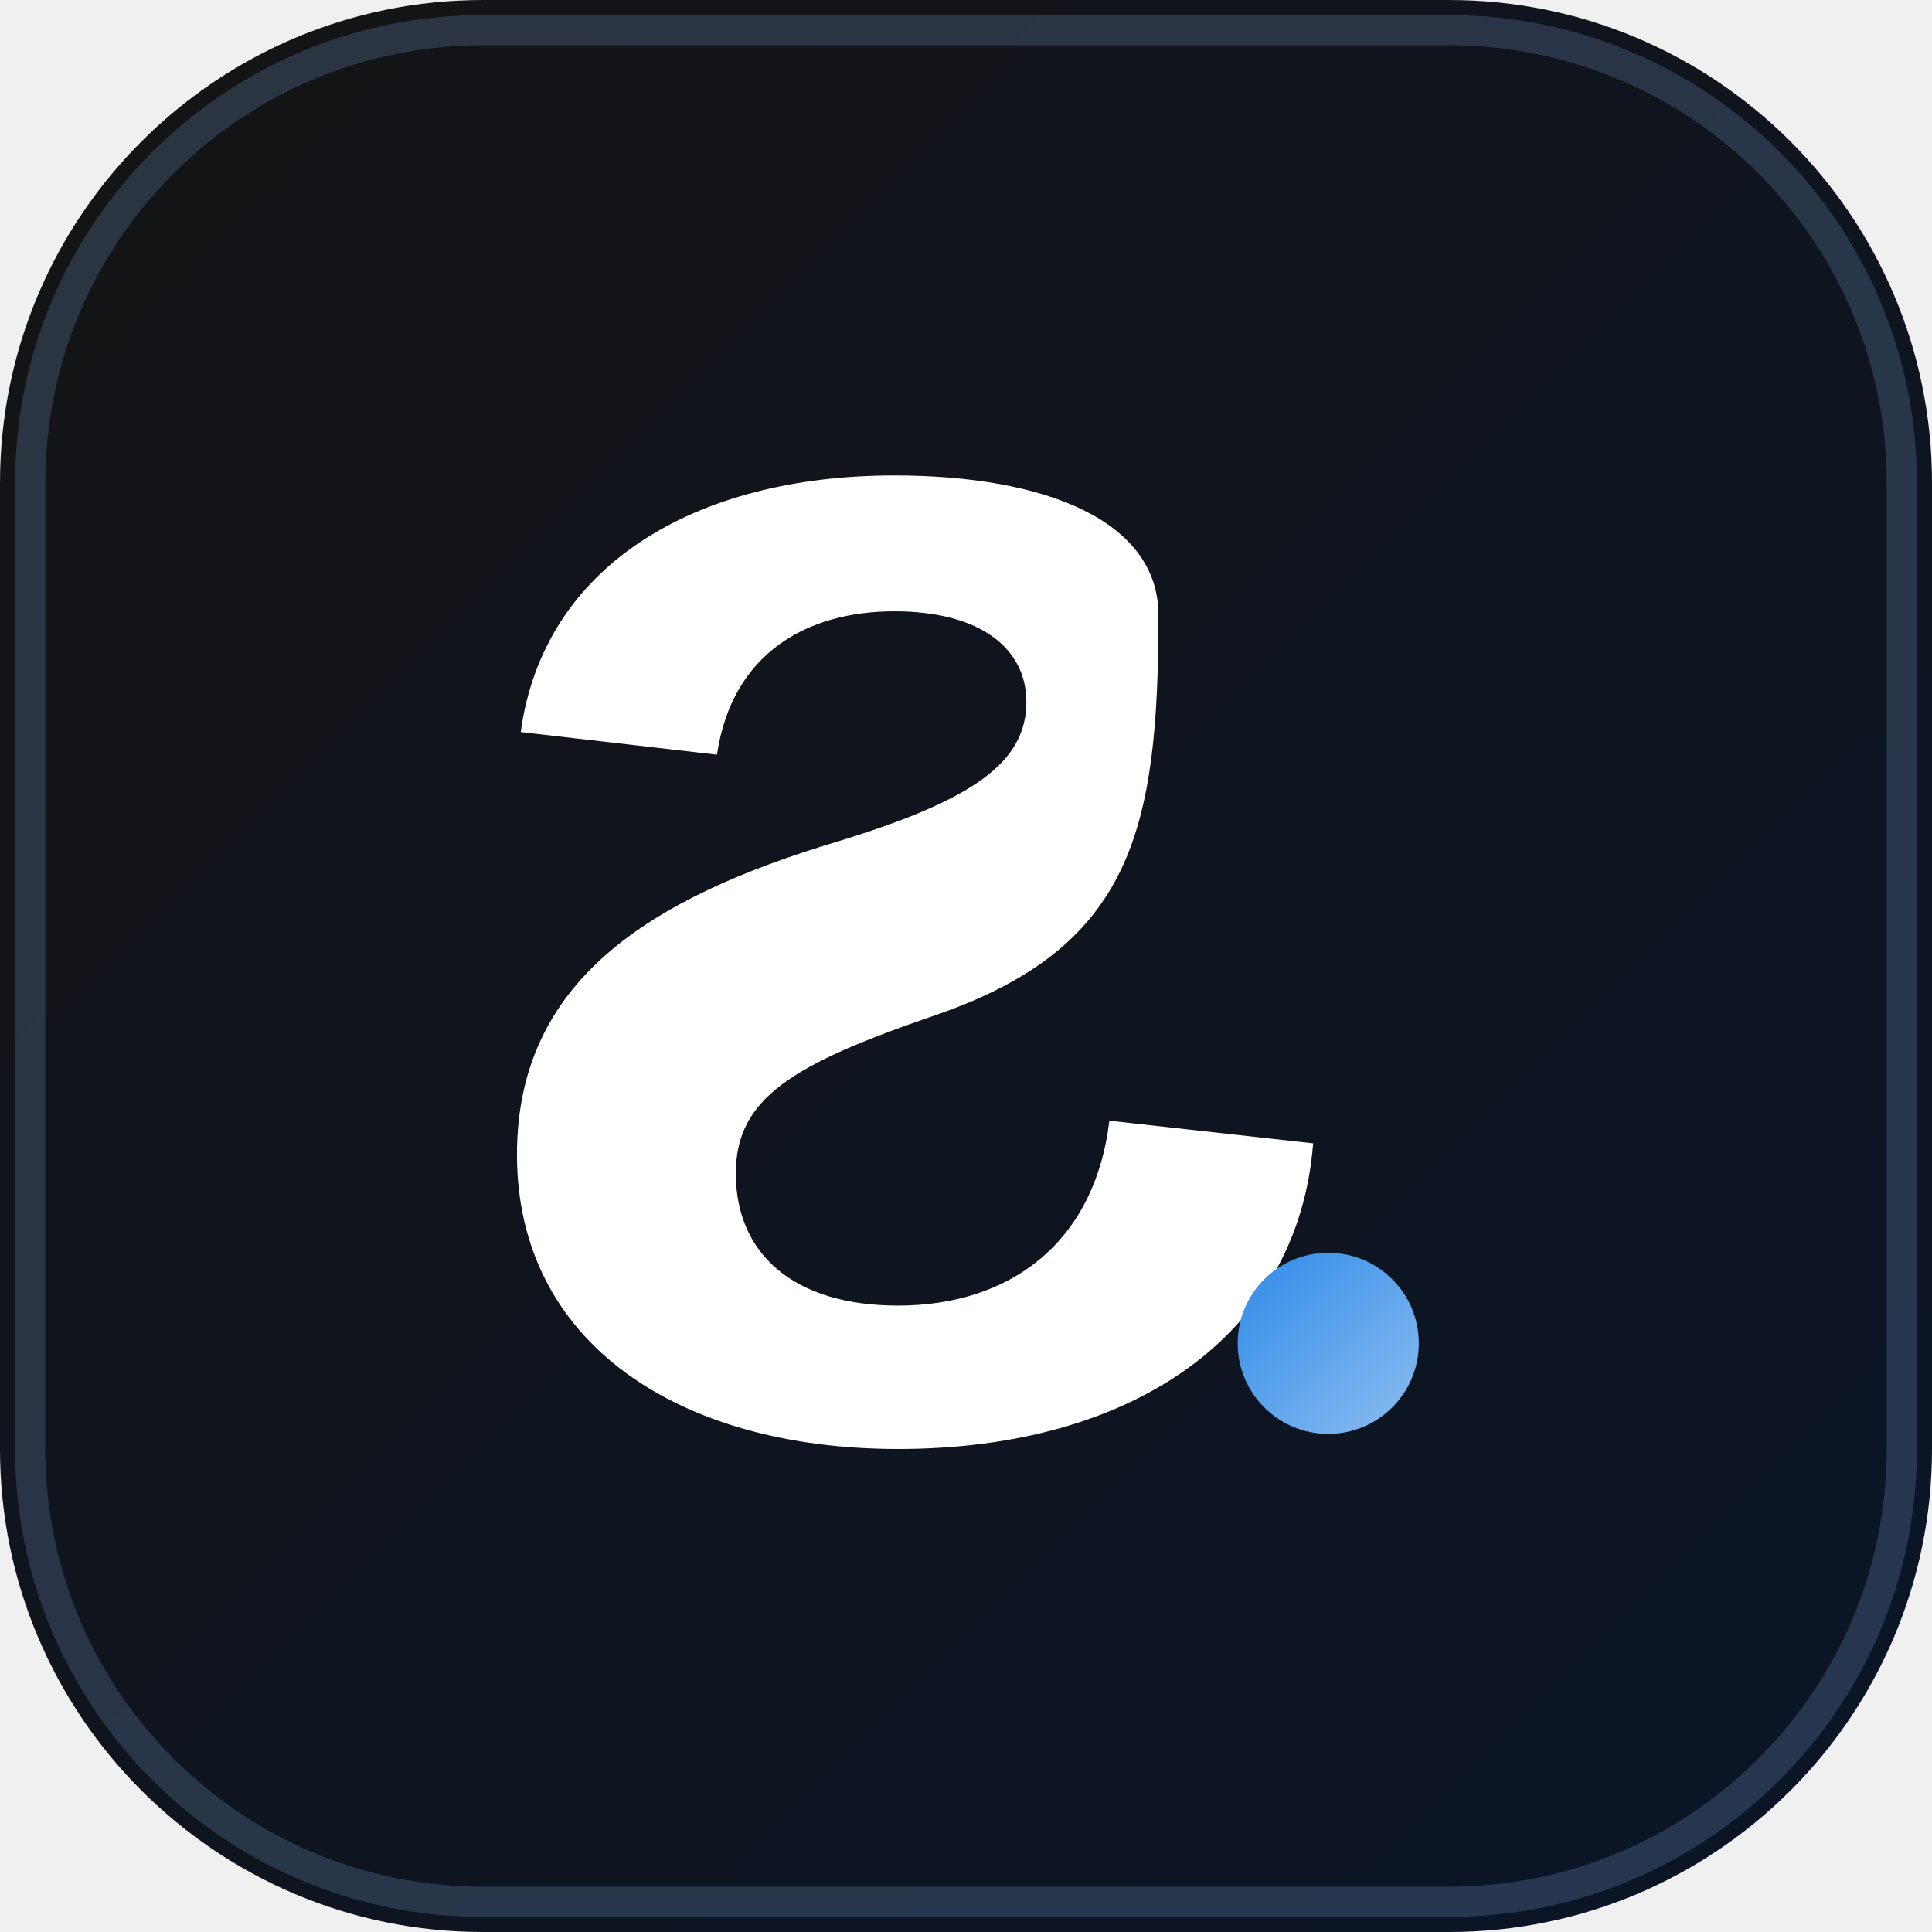
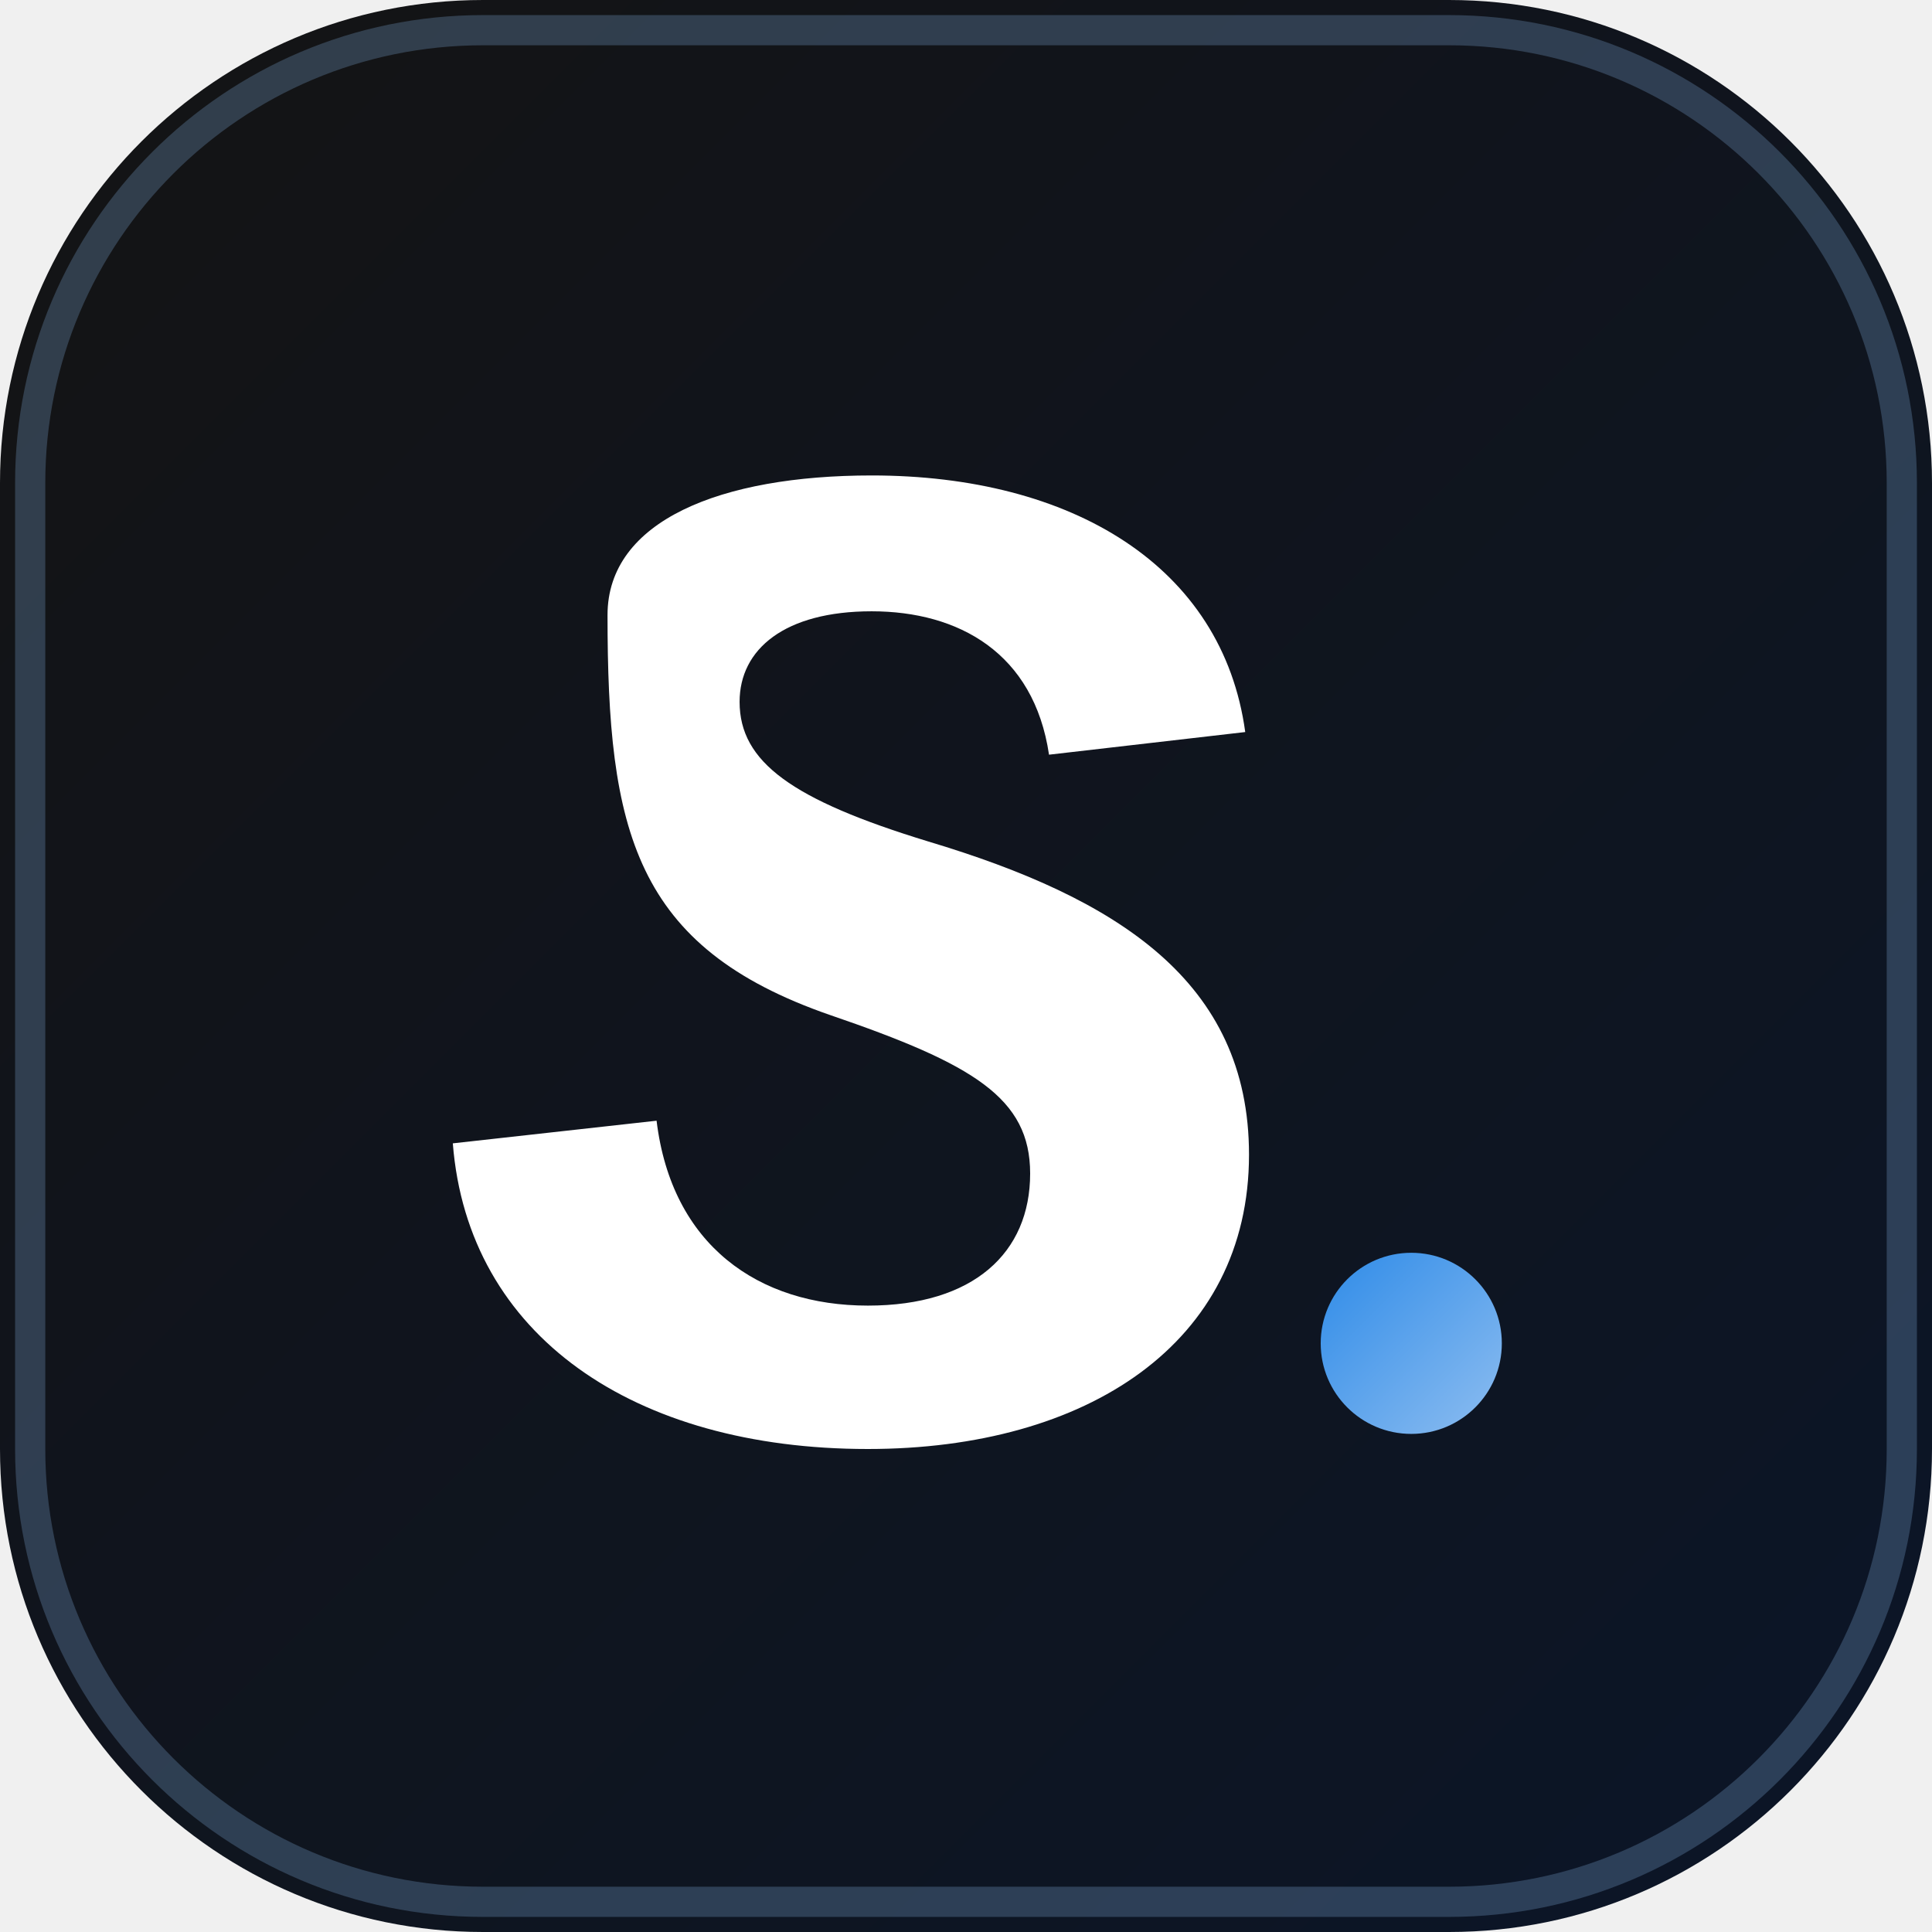
<svg xmlns="http://www.w3.org/2000/svg" viewBox="0 0 512 512">
  <defs>
    <linearGradient id="bgGrad" x1="0%" y1="0%" x2="100%" y2="100%">
      <stop offset="0%" stop-color="#141414" />
      <stop offset="100%" stop-color="#0B1528" />
    </linearGradient>
    <linearGradient id="dotGrad" x1="0%" y1="0%" x2="100%" y2="100%">
      <stop offset="0%" stop-color="#2E8BE8" />
      <stop offset="100%" stop-color="#8DBDF0" />
    </linearGradient>
  </defs>
  <rect width="512" height="512" rx="128" fill="url(#bgGrad)" />
-   <rect x="8" y="8" width="496" height="496" rx="120" fill="none" stroke="rgba(141, 189, 240, 0.2)" stroke-width="8" />
-   <g transform="translate(72, 8)">
-     <path d="M 235 155 C 235 130 205 118 165 118 C 112 118 72 142 66 186 L 118 192 C 122 165 142 154 165 154 C 188 154 200 164 200 178 C 200 194 186 204 150 215 C 100 230 65 252 65 298 C 65 348 108 376 166 376 C 228 376 272 346 276 295 L 222 289 C 218 322 195 338 166 338 C 138 338 123 324 123 303 C 123 283 138 274 176 261 C 228 243 235 212 235 155 Z" fill="#FFFFFF" />
-     <circle cx="280" cy="348" r="24" fill="url(#dotGrad)" />
+   <rect x="8" y="8" width="496" height="496" rx="120" fill="none" stroke="rgba(141, 189, 240, 0.25)" stroke-width="8" />
+   <g transform="translate(54, 8)">
+     <path d="M 107 155 C 107 130 137 118 177 118 C 230 118 270 142 276 186 L 224 192 C 220 165 200 154 177 154 C 154 154 142 164 142 178 C 142 194 156 204 192 215 C 242 230 277 252 277 298 C 277 348 234 376 176 376 C 114 376 70 346 66 295 L 120 289 C 124 322 147 338 176 338 C 204 338 219 324 219 303 C 219 283 204 274 166 261 C 114 243 107 212 107 155 Z" fill="#FFFFFF" />
+     <circle cx="320" cy="348" r="24" fill="url(#dotGrad)" />
  </g>
</svg>
